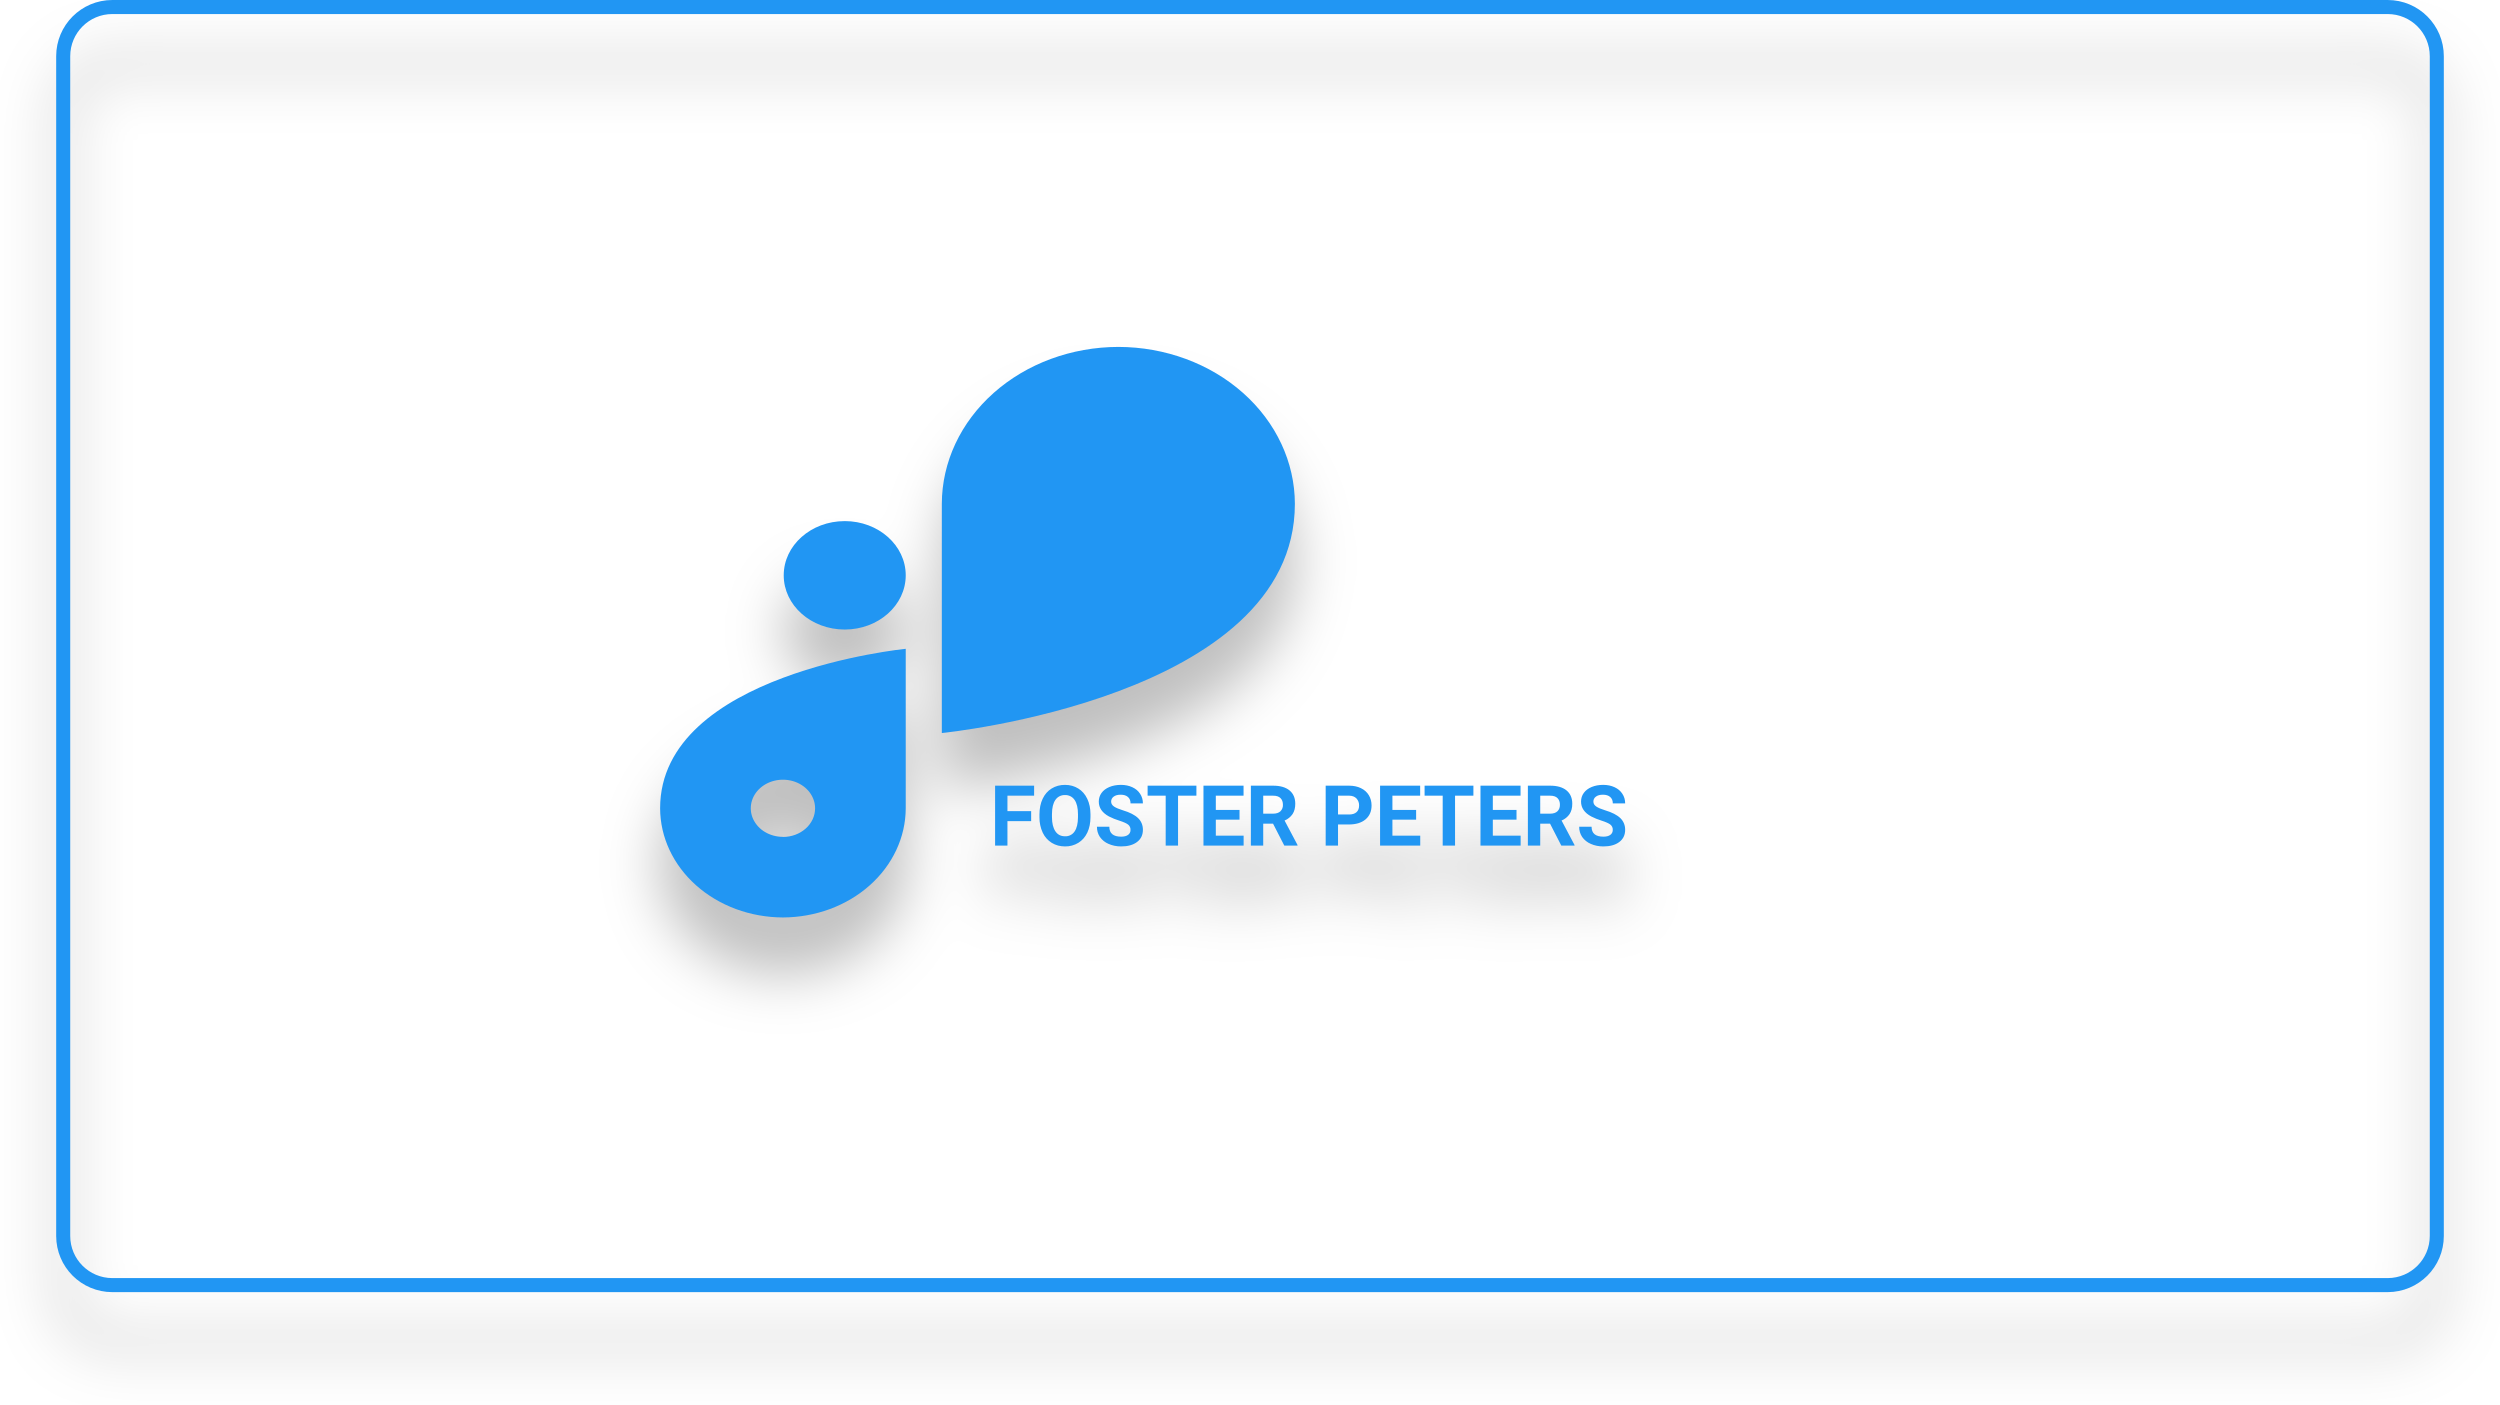
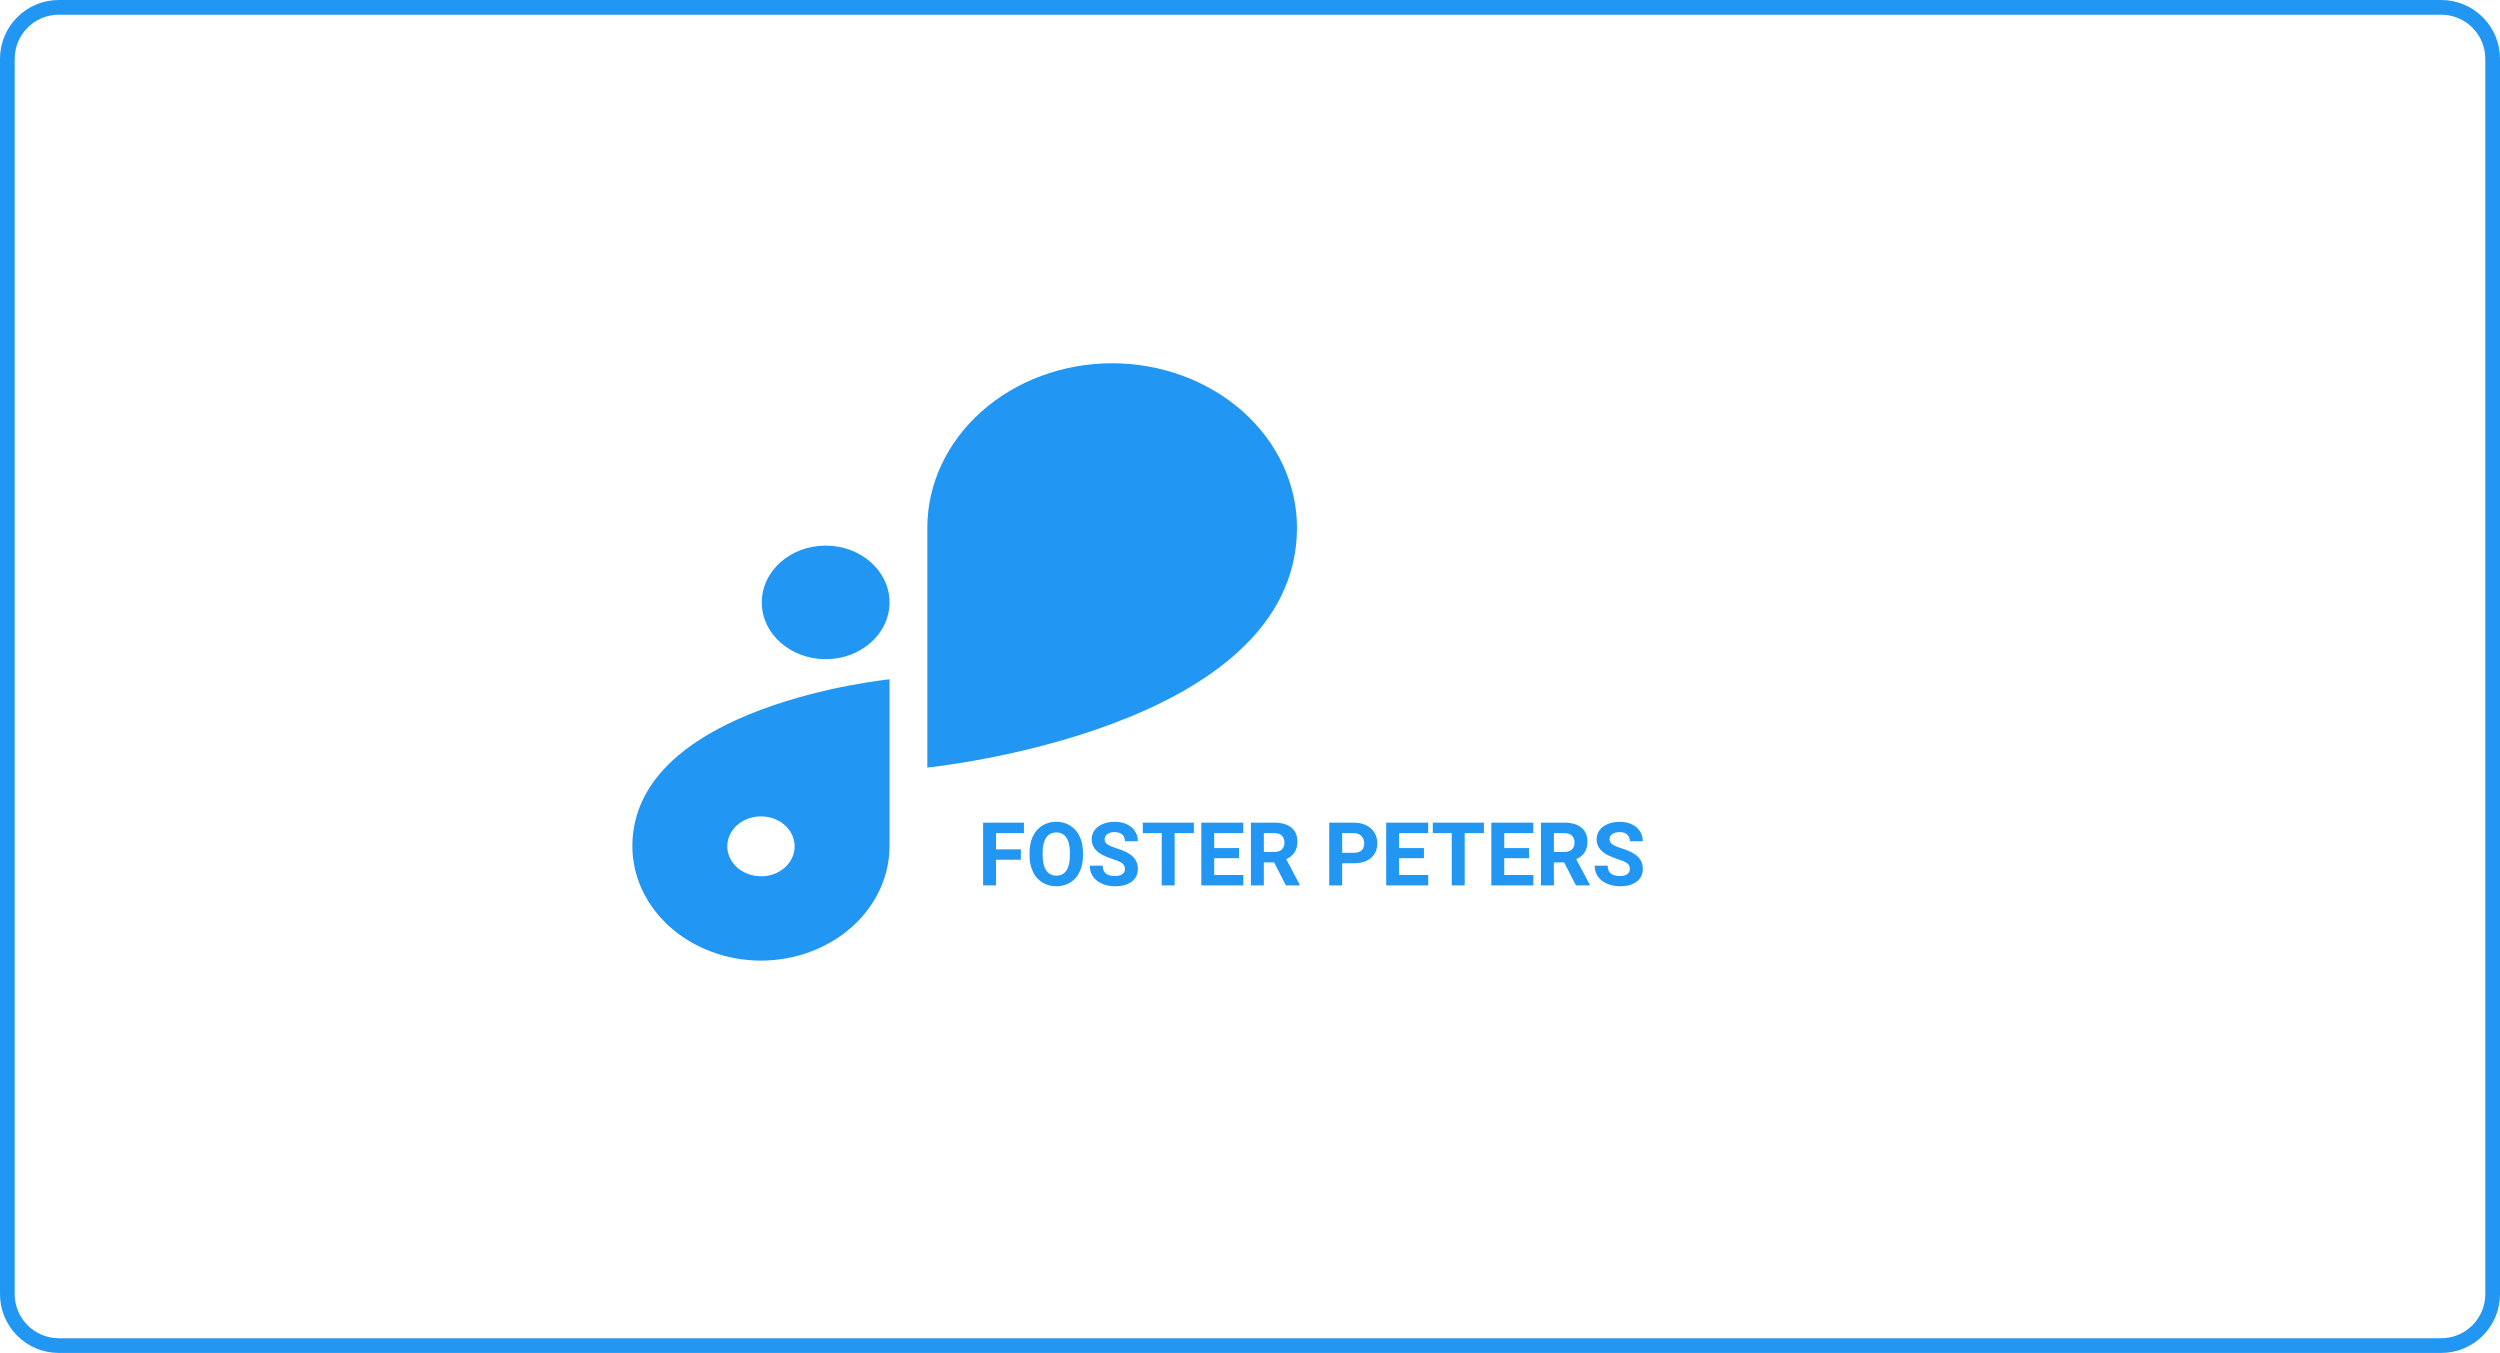
- <svg xmlns="http://www.w3.org/2000/svg" width="178" height="100" fill="none">
-   <g filter="url(#filter0_d)">
-     <rect x="4.5" y=".5" width="169" height="91" rx="3.5" stroke="#2196F3" />
-     <path d="M60.146 37.103h-.003c-2.398 0-4.342 1.727-4.342 3.858v.003c0 2.131 1.944 3.859 4.342 3.859h.003c2.398 0 4.342-1.728 4.342-3.859v-.002c0-2.132-1.944-3.86-4.342-3.86zM92.195 35.87c-.007-2.96-1.333-5.798-3.688-7.891-2.355-2.093-5.547-3.272-8.877-3.279-3.332.005-6.525 1.184-8.882 3.277-2.356 2.094-3.683 4.931-3.69 7.892v16.323s25.134-2.488 25.137-16.32v-.003zM47 57.55c.006 2.06.93 4.033 2.568 5.49 1.638 1.456 3.859 2.277 6.176 2.283 2.317-.006 4.537-.827 6.176-2.283 1.638-1.456 2.562-3.429 2.568-5.488V46.194S47 47.927 47 57.55zm8.744 2.034c-.453 0-.895-.119-1.272-.343a2.107 2.107 0 01-.843-.913 1.825 1.825 0 01-.13-1.175c.088-.395.306-.758.626-1.042.32-.285.728-.479 1.172-.557a2.558 2.558 0 011.324.115c.418.154.776.415 1.027.75.252.335.386.728.386 1.13.001.268-.057.534-.172.782a2.036 2.036 0 01-.496.662c-.212.19-.465.34-.744.443a2.539 2.539 0 01-.878.156v-.008zM73.418 58.464H71.73v1.743h-.879V55.94h2.778v.712H71.73v1.102h1.688v.709zm4.224-.293c0 .42-.074.788-.222 1.104-.149.317-.362.56-.64.733a1.755 1.755 0 01-.948.258c-.354 0-.67-.085-.947-.255a1.695 1.695 0 01-.644-.727 2.511 2.511 0 01-.231-1.09v-.21c0-.42.075-.79.225-1.108.152-.32.366-.566.642-.735.277-.172.593-.258.949-.258.355 0 .67.086.946.258.277.17.491.415.642.735.152.318.228.686.228 1.104v.19zm-.89-.194c0-.447-.08-.787-.24-1.02a.783.783 0 00-.686-.348.782.782 0 00-.683.346c-.16.229-.241.564-.243 1.008v.208c0 .435.08.773.24 1.013.16.24.39.36.692.36a.775.775 0 00.68-.345c.158-.232.238-.57.24-1.014v-.208zm3.74 1.11a.447.447 0 00-.175-.38c-.117-.09-.328-.184-.633-.281a4.575 4.575 0 01-.723-.293c-.485-.262-.727-.615-.727-1.058 0-.23.065-.436.193-.615.131-.182.318-.323.56-.425.244-.101.518-.152.82-.152.305 0 .576.055.815.167.238.11.423.264.553.466.133.2.2.43.2.685h-.88c0-.195-.06-.347-.184-.454-.123-.11-.296-.164-.518-.164-.215 0-.382.046-.501.138a.426.426 0 00-.179.357c0 .139.07.255.208.349.14.093.347.181.618.263.5.15.864.337 1.093.56.228.222.343.5.343.832 0 .369-.14.66-.42.87-.278.209-.654.314-1.127.314-.328 0-.627-.06-.897-.18a1.438 1.438 0 01-.618-.494 1.27 1.27 0 01-.21-.727h.881c0 .47.281.706.844.706.209 0 .372-.042.49-.126a.418.418 0 00.175-.357zm4.691-2.434h-1.306v3.554h-.88v-3.554H81.71v-.712h3.474v.712zm3.07 1.705h-1.687v1.143h1.98v.706h-2.859V55.94h2.854v.712h-1.975v1.017h1.688v.688zm2.388.287h-.7v1.562h-.879V55.94h1.585c.504 0 .893.113 1.166.337.274.225.41.542.41.952 0 .291-.063.535-.19.73a1.282 1.282 0 01-.571.463l.922 1.743v.04h-.943l-.8-1.56zm-.7-.712h.71c.22 0 .39-.055.512-.166a.607.607 0 00.181-.466c0-.202-.057-.36-.172-.475-.114-.115-.288-.173-.525-.173h-.706v1.28zm5.326.771v1.503h-.879V55.94h1.664c.32 0 .602.059.844.176.244.117.432.284.563.501.13.215.196.46.196.735 0 .418-.144.748-.43.99-.286.24-.681.361-1.187.361h-.77zm0-.712h.785c.233 0 .41-.055.53-.164.124-.11.185-.266.185-.469a.704.704 0 00-.184-.507c-.123-.128-.293-.195-.51-.199h-.806v1.34zm5.561.366H99.14v1.143h1.981v.706h-2.86V55.94h2.854v.712H99.14v1.017h1.688v.688zm4.078-1.705h-1.307v3.554h-.879v-3.554h-1.289v-.712h3.475v.712zm3.07 1.705h-1.687v1.143h1.98v.706h-2.859V55.94h2.853v.712h-1.974v1.017h1.687v.688zm2.388.287h-.7v1.562h-.879V55.94h1.585c.504 0 .892.113 1.166.337.273.225.41.542.41.952 0 .291-.063.535-.19.73a1.284 1.284 0 01-.572.463l.923 1.743v.04h-.943l-.8-1.56zm-.7-.712h.709c.22 0 .391-.055.512-.166.122-.114.182-.27.182-.466 0-.202-.058-.36-.173-.475-.113-.115-.288-.173-.524-.173h-.706v1.28zm5.165 1.155a.448.448 0 00-.176-.381c-.117-.09-.328-.184-.633-.281a4.56 4.56 0 01-.723-.293c-.485-.262-.727-.615-.727-1.058 0-.23.064-.436.193-.615.131-.182.318-.323.56-.425.244-.101.518-.152.82-.152.305 0 .576.055.815.167.238.11.423.264.553.466.133.2.2.43.2.685h-.879c0-.195-.062-.347-.185-.454-.123-.11-.296-.164-.518-.164-.215 0-.382.046-.501.138a.424.424 0 00-.179.357c0 .139.069.255.208.349.141.093.347.181.618.263.5.15.864.337 1.093.56.228.222.343.5.343.832 0 .369-.14.66-.419.87-.28.209-.656.314-1.128.314-.328 0-.627-.06-.897-.18a1.444 1.444 0 01-.618-.494 1.268 1.268 0 01-.211-.727h.882c0 .47.281.706.844.706.209 0 .372-.042.489-.126a.419.419 0 00.176-.357z" fill="#2196F3" />
-   </g>
-   <defs>
-     <filter id="filter0_d" x="0" y="0" width="178" height="100" filterUnits="userSpaceOnUse" color-interpolation-filters="sRGB">
-       <feFlood flood-opacity="0" result="BackgroundImageFix" />
-       <feColorMatrix in="SourceAlpha" values="0 0 0 0 0 0 0 0 0 0 0 0 0 0 0 0 0 0 127 0" />
-       <feOffset dy="4" />
-       <feGaussianBlur stdDeviation="2" />
-       <feColorMatrix values="0 0 0 0 0 0 0 0 0 0 0 0 0 0 0 0 0 0 0.25 0" />
-       <feBlend in2="BackgroundImageFix" result="effect1_dropShadow" />
-       <feBlend in="SourceGraphic" in2="effect1_dropShadow" result="shape" />
-     </filter>
-   </defs>
+ <svg xmlns="http://www.w3.org/2000/svg" width="170" height="92" fill="none">
+   <rect x=".5" y=".5" width="169" height="91" rx="3.5" stroke="#2196F3" />
+   <path d="M56.146 37.103h-.003c-2.398 0-4.342 1.727-4.342 3.858v.003c0 2.131 1.944 3.859 4.342 3.859h.003c2.398 0 4.342-1.728 4.342-3.859v-.002c0-2.132-1.944-3.86-4.342-3.86zM88.195 35.87c-.007-2.96-1.333-5.798-3.688-7.891-2.355-2.093-5.547-3.272-8.877-3.279-3.332.005-6.525 1.184-8.882 3.277-2.356 2.094-3.683 4.931-3.69 7.892v16.323s25.134-2.488 25.137-16.32v-.003zM43 57.55c.006 2.06.93 4.033 2.568 5.49 1.638 1.456 3.859 2.277 6.176 2.283 2.317-.006 4.537-.827 6.176-2.283 1.638-1.456 2.562-3.429 2.568-5.488V46.194S43 47.927 43 57.55zm8.744 2.034c-.453 0-.895-.119-1.272-.343a2.107 2.107 0 01-.843-.913 1.825 1.825 0 01-.13-1.175c.088-.395.306-.758.626-1.042.32-.285.728-.479 1.172-.557a2.558 2.558 0 011.324.115c.418.154.776.415 1.027.75.252.335.386.728.386 1.13.001.268-.057.534-.172.782a2.036 2.036 0 01-.496.662c-.212.19-.465.34-.744.443a2.539 2.539 0 01-.878.156v-.008zM69.418 58.464H67.73v1.743h-.879V55.94h2.778v.712H67.73v1.102h1.688v.709zm4.224-.293c0 .42-.074.788-.222 1.104-.149.317-.362.56-.64.733a1.755 1.755 0 01-.948.258c-.354 0-.67-.085-.947-.255a1.695 1.695 0 01-.644-.727 2.511 2.511 0 01-.231-1.09v-.21c0-.42.075-.79.225-1.108.152-.32.366-.566.642-.735.277-.172.593-.258.949-.258.355 0 .67.086.946.258.277.17.491.415.642.735.152.318.228.686.228 1.104v.19zm-.89-.194c0-.447-.08-.787-.24-1.02a.783.783 0 00-.686-.348.782.782 0 00-.683.346c-.16.229-.241.564-.243 1.008v.208c0 .435.08.773.24 1.013.16.24.39.36.692.36a.775.775 0 00.68-.345c.158-.232.238-.57.24-1.014v-.208zm3.74 1.11a.447.447 0 00-.175-.38c-.117-.09-.328-.184-.633-.281a4.575 4.575 0 01-.723-.293c-.485-.262-.727-.615-.727-1.058 0-.23.065-.436.193-.615.131-.182.318-.323.56-.425.244-.101.518-.152.82-.152.305 0 .576.055.815.167.238.11.423.264.553.466.133.2.2.43.2.685h-.88c0-.195-.06-.347-.184-.454-.123-.11-.296-.164-.518-.164-.215 0-.382.046-.501.138a.426.426 0 00-.179.357c0 .139.07.255.208.349.14.093.347.181.618.263.5.15.864.337 1.093.56.228.222.343.5.343.832 0 .369-.14.66-.42.87-.278.209-.654.314-1.127.314-.328 0-.627-.06-.897-.18a1.438 1.438 0 01-.618-.494 1.27 1.27 0 01-.21-.727h.881c0 .47.281.706.844.706.209 0 .372-.042.49-.126a.418.418 0 00.175-.357zm4.691-2.434h-1.306v3.554h-.88v-3.554H77.71v-.712h3.474v.712zm3.07 1.705h-1.687v1.143h1.98v.706h-2.859V55.94h2.854v.712h-1.975v1.017h1.688v.688zm2.388.287h-.7v1.562h-.879V55.94h1.585c.504 0 .893.113 1.166.337.274.225.41.542.41.952 0 .291-.063.535-.19.73a1.282 1.282 0 01-.571.463l.922 1.743v.04h-.943l-.8-1.56zm-.7-.712h.71c.22 0 .39-.055.512-.166a.607.607 0 00.181-.466c0-.202-.057-.36-.172-.475-.114-.115-.288-.173-.525-.173h-.706v1.28zm5.326.771v1.503h-.879V55.94h1.664c.32 0 .602.059.844.176.244.117.432.284.563.501.13.215.196.46.196.735 0 .418-.144.748-.43.99-.286.24-.681.361-1.187.361h-.77zm0-.712h.785c.233 0 .41-.055.53-.164.124-.11.185-.266.185-.469a.704.704 0 00-.184-.507c-.123-.128-.293-.195-.51-.199h-.806v1.34zm5.56.366H95.14v1.143h1.98v.706h-2.859V55.94h2.854v.712H95.14v1.017h1.688v.688zm4.079-1.705h-1.307v3.554h-.879v-3.554h-1.289v-.712h3.475v.712zm3.07 1.705h-1.687v1.143h1.98v.706h-2.859V55.94h2.853v.712h-1.974v1.017h1.687v.688zm2.388.287h-.7v1.562h-.879V55.94h1.585c.504 0 .892.113 1.166.337.273.225.41.542.41.952 0 .291-.063.535-.19.73a1.284 1.284 0 01-.572.463l.923 1.743v.04h-.943l-.8-1.56zm-.7-.712h.709c.22 0 .391-.055.512-.166.122-.114.182-.27.182-.466 0-.202-.058-.36-.173-.475-.113-.115-.288-.173-.524-.173h-.706v1.28zm5.165 1.155a.448.448 0 00-.176-.381c-.117-.09-.328-.184-.633-.281a4.56 4.56 0 01-.723-.293c-.485-.262-.727-.615-.727-1.058 0-.23.064-.436.193-.615.131-.182.318-.323.56-.425.244-.101.518-.152.82-.152.305 0 .576.055.815.167.238.11.423.264.553.466.133.2.2.43.2.685h-.879c0-.195-.062-.347-.185-.454-.123-.11-.296-.164-.518-.164-.215 0-.382.046-.501.138a.424.424 0 00-.179.357c0 .139.069.255.208.349.141.093.347.181.618.263.5.15.864.337 1.093.56.228.222.343.5.343.832 0 .369-.14.66-.419.87-.28.209-.656.314-1.128.314-.328 0-.627-.06-.897-.18a1.444 1.444 0 01-.618-.494 1.268 1.268 0 01-.211-.727h.882c0 .47.281.706.844.706.209 0 .372-.042.489-.126a.419.419 0 00.176-.357z" fill="#2196F3" />
</svg>
